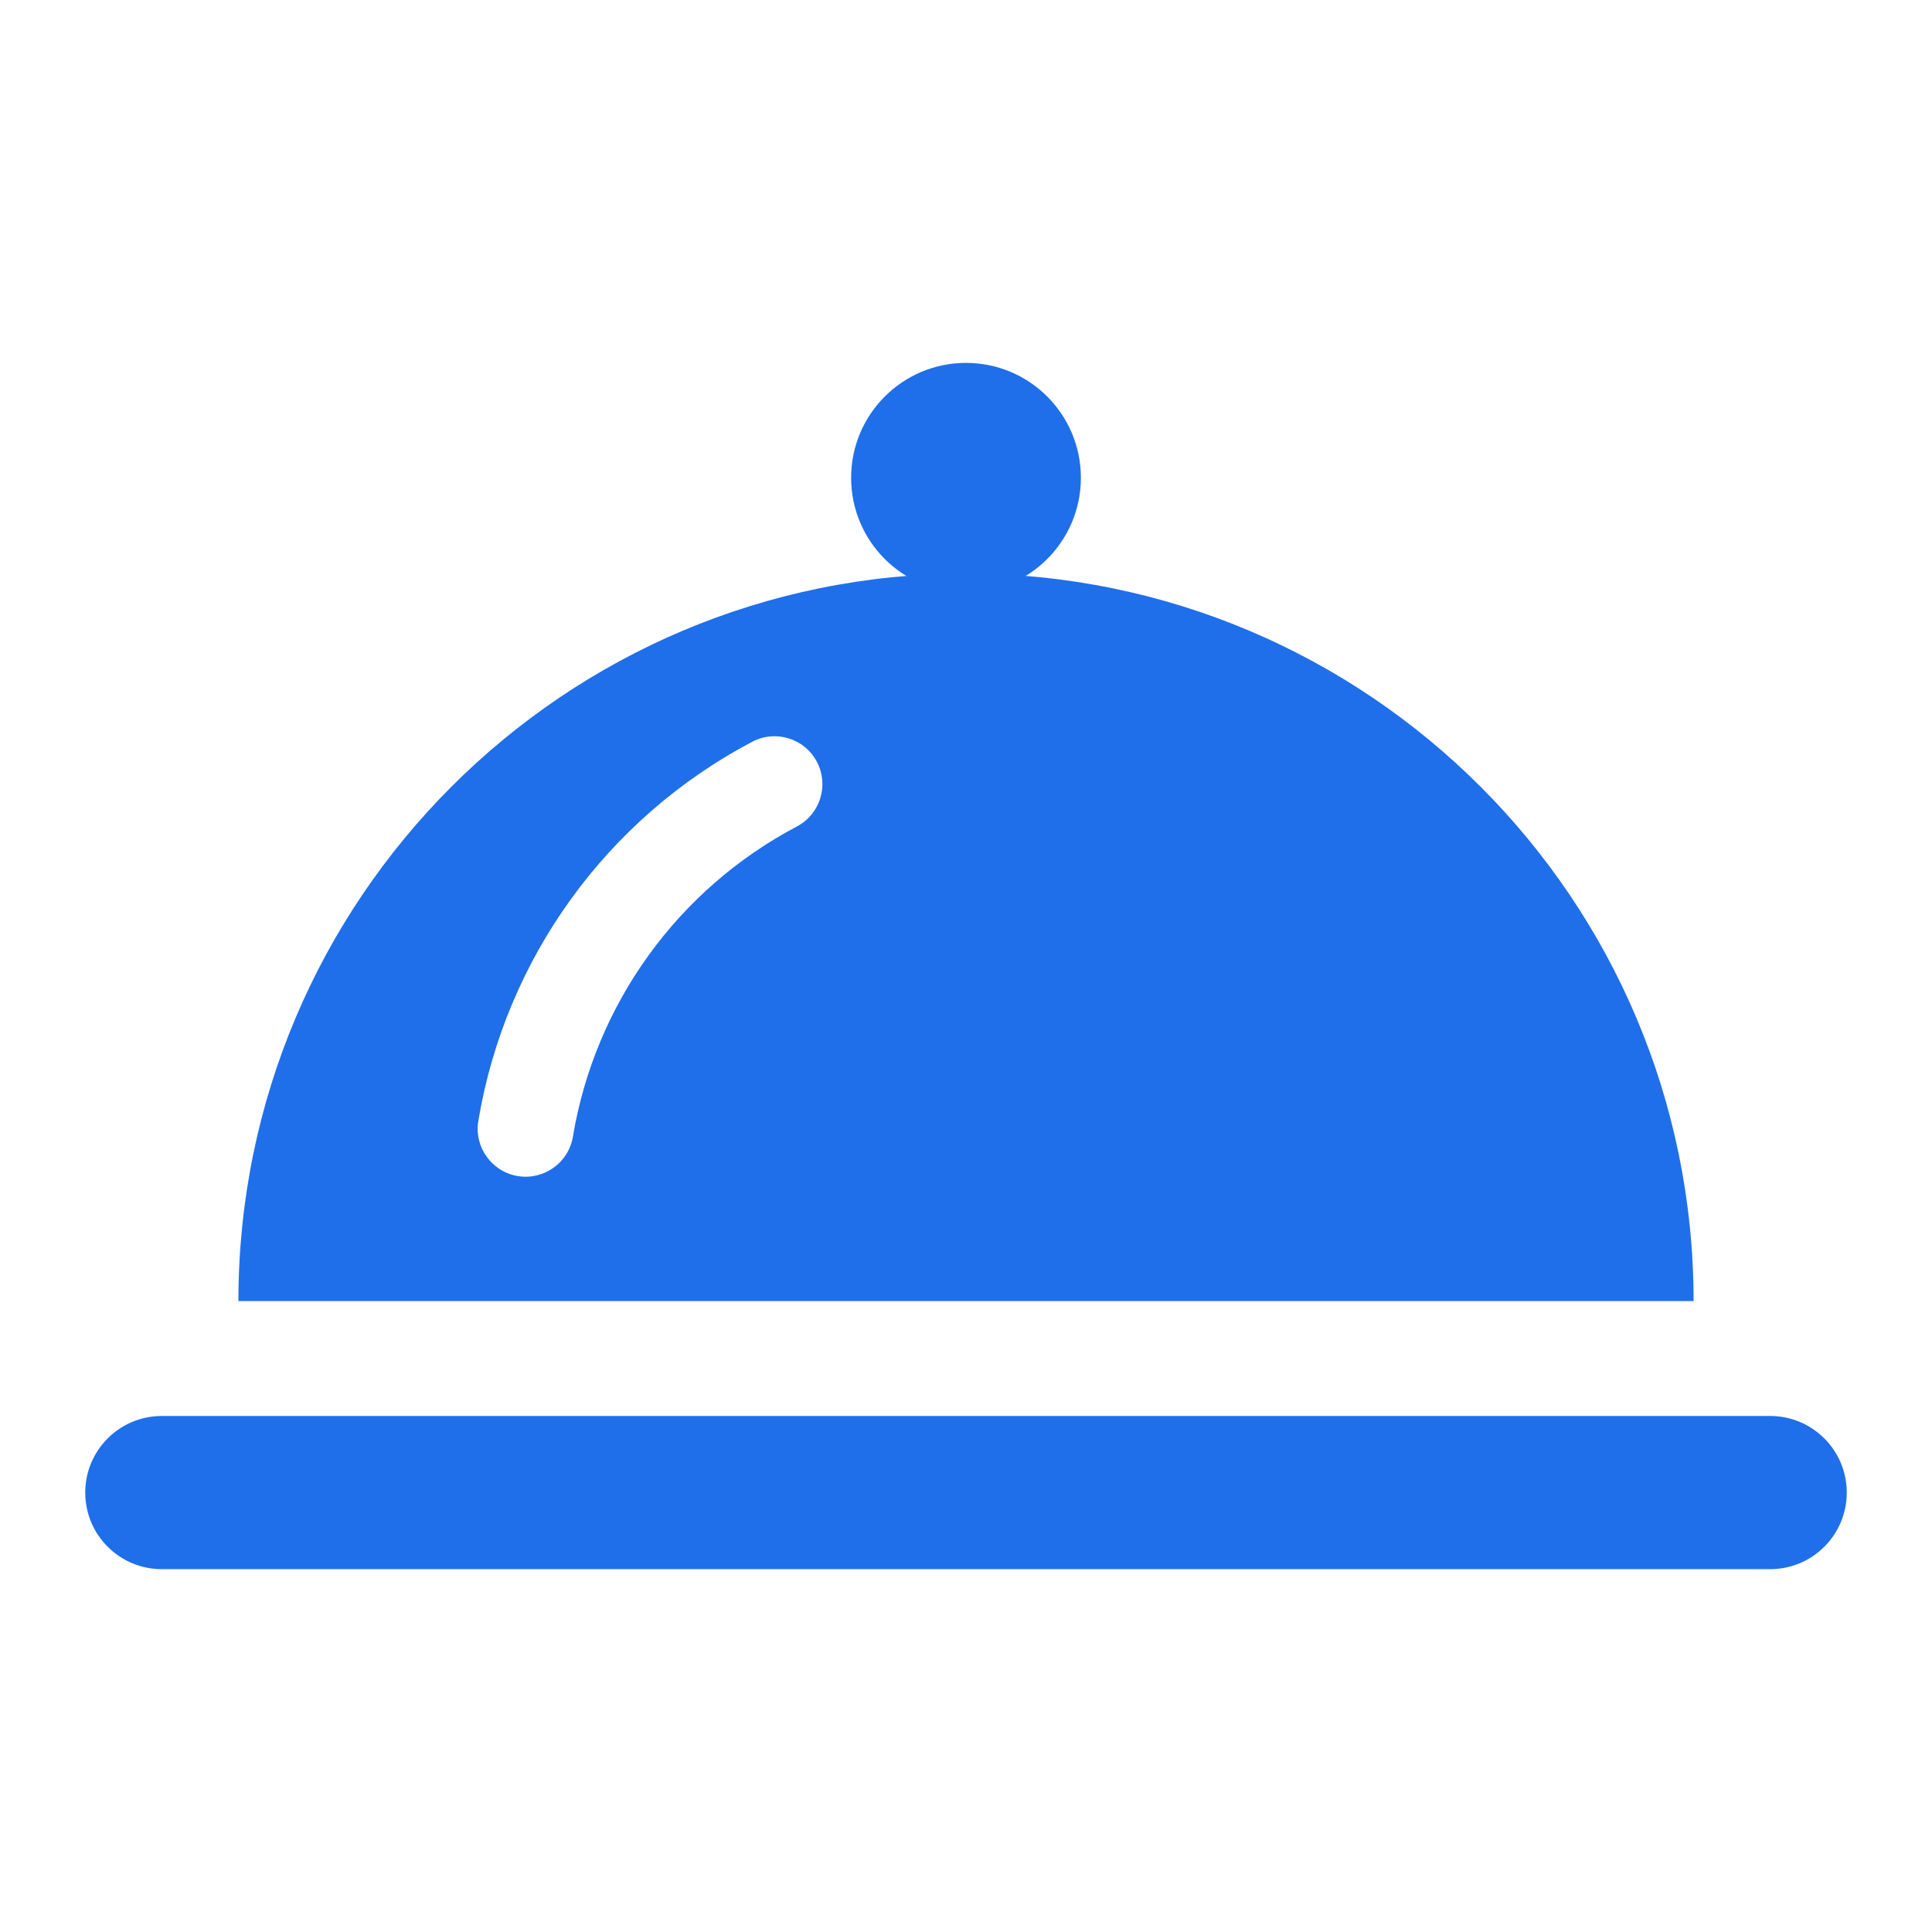
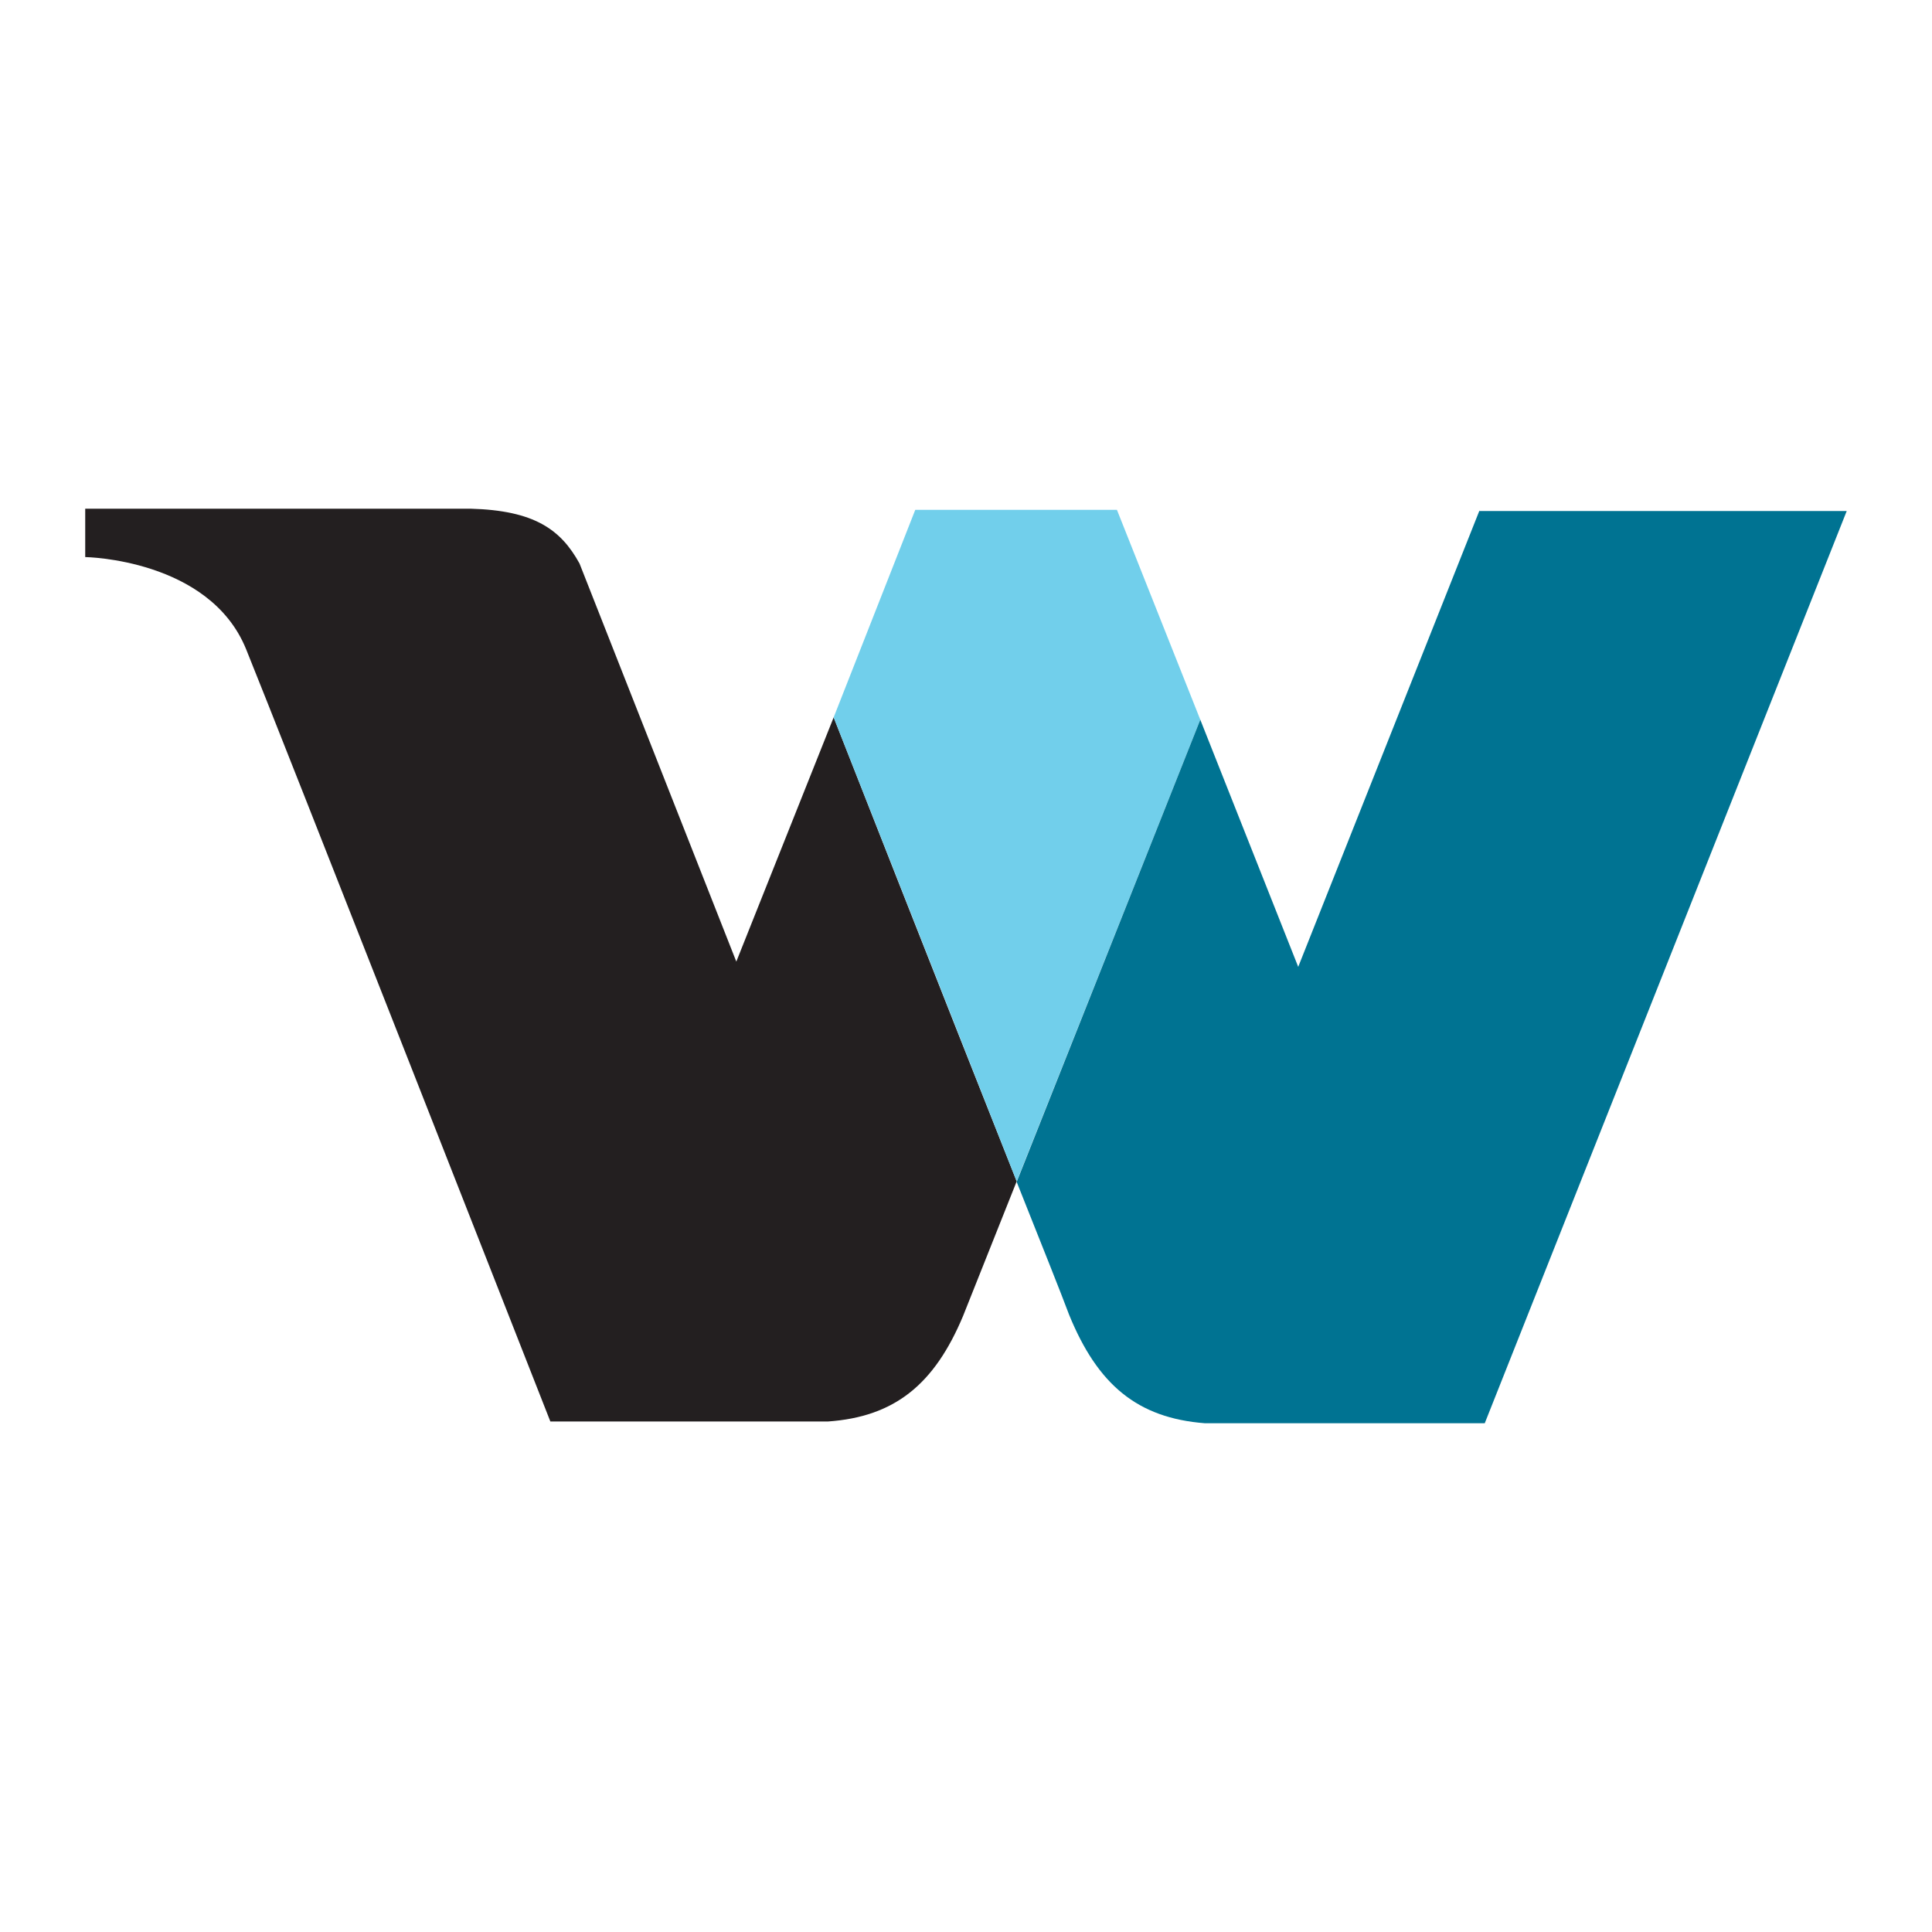
- <svg xmlns="http://www.w3.org/2000/svg" viewBox="0 0 136 136" width="136" height="136">
-   <style>.m{fill:#1f6feb}@media (prefers-color-scheme: dark){.m{fill:#4c8dff}}</style>
-   <g class="m" transform="translate(6,25.545)">
-     <g transform="scale(1.34783) translate(-4,-23)">
-       <path fill-rule="evenodd" d="M12 72A38 38 0 0 1 88 72ZM24.53 62.59A27.5 27.5 0 0 1 38.83 42.79A2.5 2.5 0 0 1 41.17 47.21A22.5 22.5 0 0 0 29.47 63.41A2.5 2.5 0 0 1 24.53 62.59Z" />
-       <circle cx="50" cy="29" r="6" />
-       <rect x="4" y="78" width="92" height="8" rx="4" />
-     </g>
+ <svg xmlns="http://www.w3.org/2000/svg" viewBox="132.28 255.33 331.45 331.45" width="331.45" height="331.45">
+   <style>@media (prefers-color-scheme: dark){.ink{fill:#eceef2}}</style>
+   <g class="ink" fill="#231f20">
+     <path d="M275.3,378.4l-16.7,41.9-26.9-68.3c-3.2-5.8-7.7-9.1-18.7-9.4h-66.1v8.3s21.3.3,27.6,15.8c5.3,13,52.2,132.5,52.2,132.5h47.6c11.5-.8,18.3-6.4,23.2-18.1l9.2-23.1c-12.2-30.7-31.4-79.6-31.4-79.6h0Z" />
  </g>
+   <polygon class="sky" fill="#71cfeb" points="338.2 378.8 323.9 342.8 289.3 342.8 275.3 378.4 306.7 458 338.2 378.8" />
+   <path class="teal" fill="#007392" d="M386.1,342.9l-31.1,78.3-16.8-42.4-31.5,79.3c4.3,10.8,7.7,19.3,9,22.8,4.9,12,11.7,17.7,23.3,18.6h48l62.1-156.5h-63Z" />
</svg>
